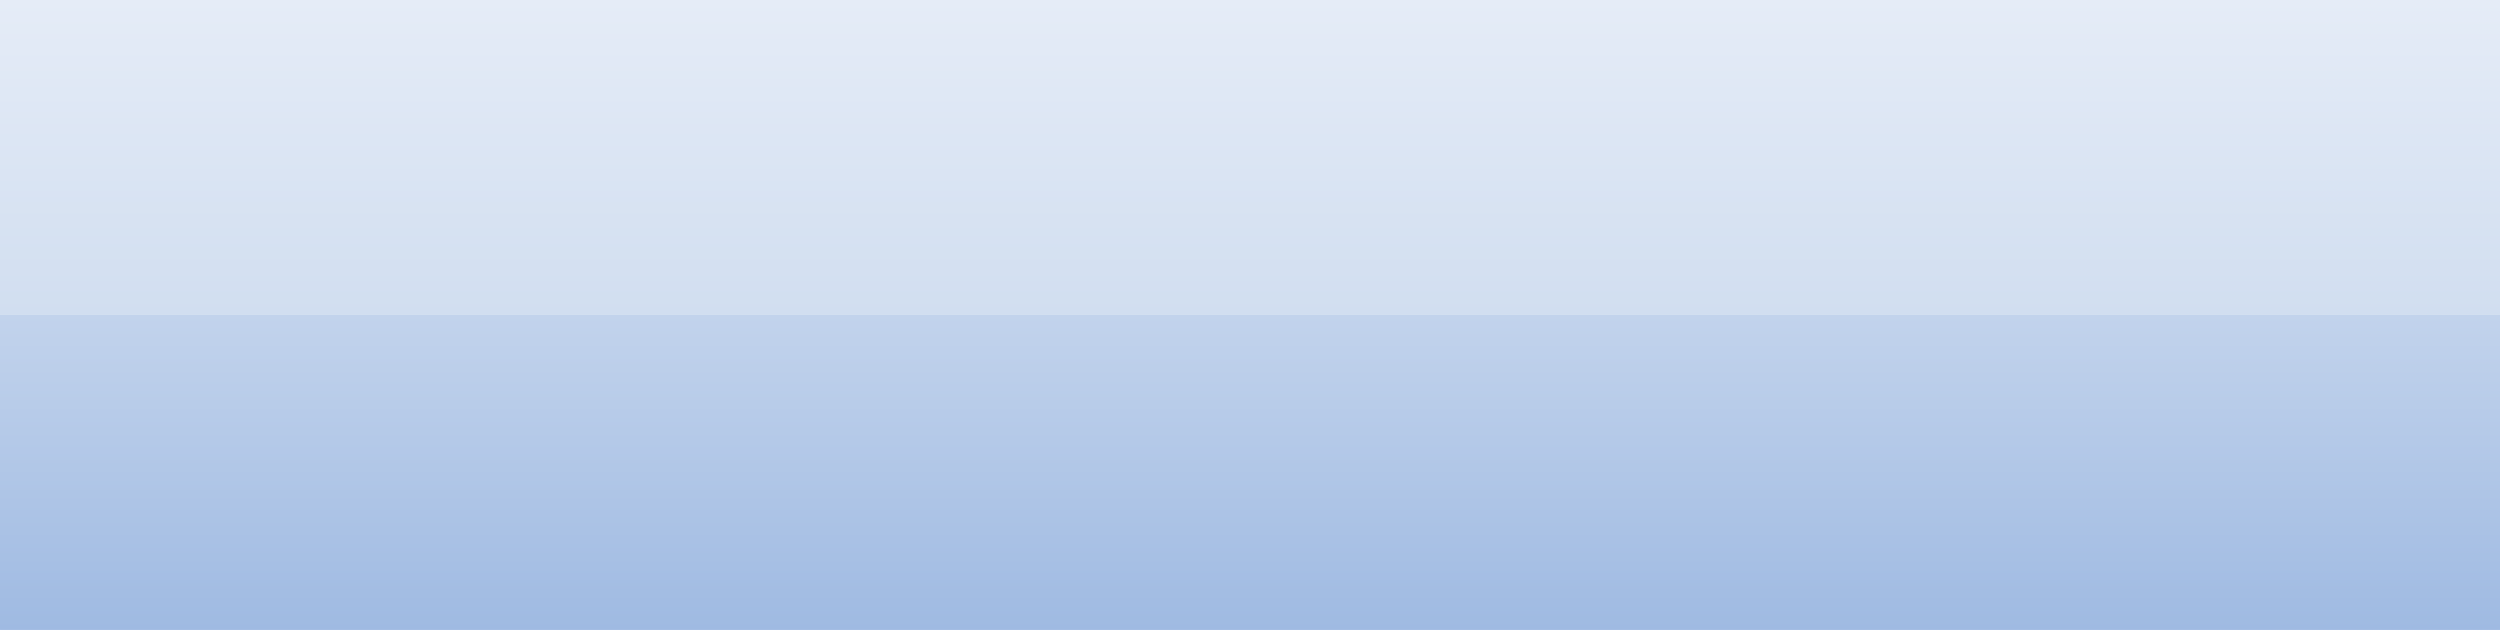
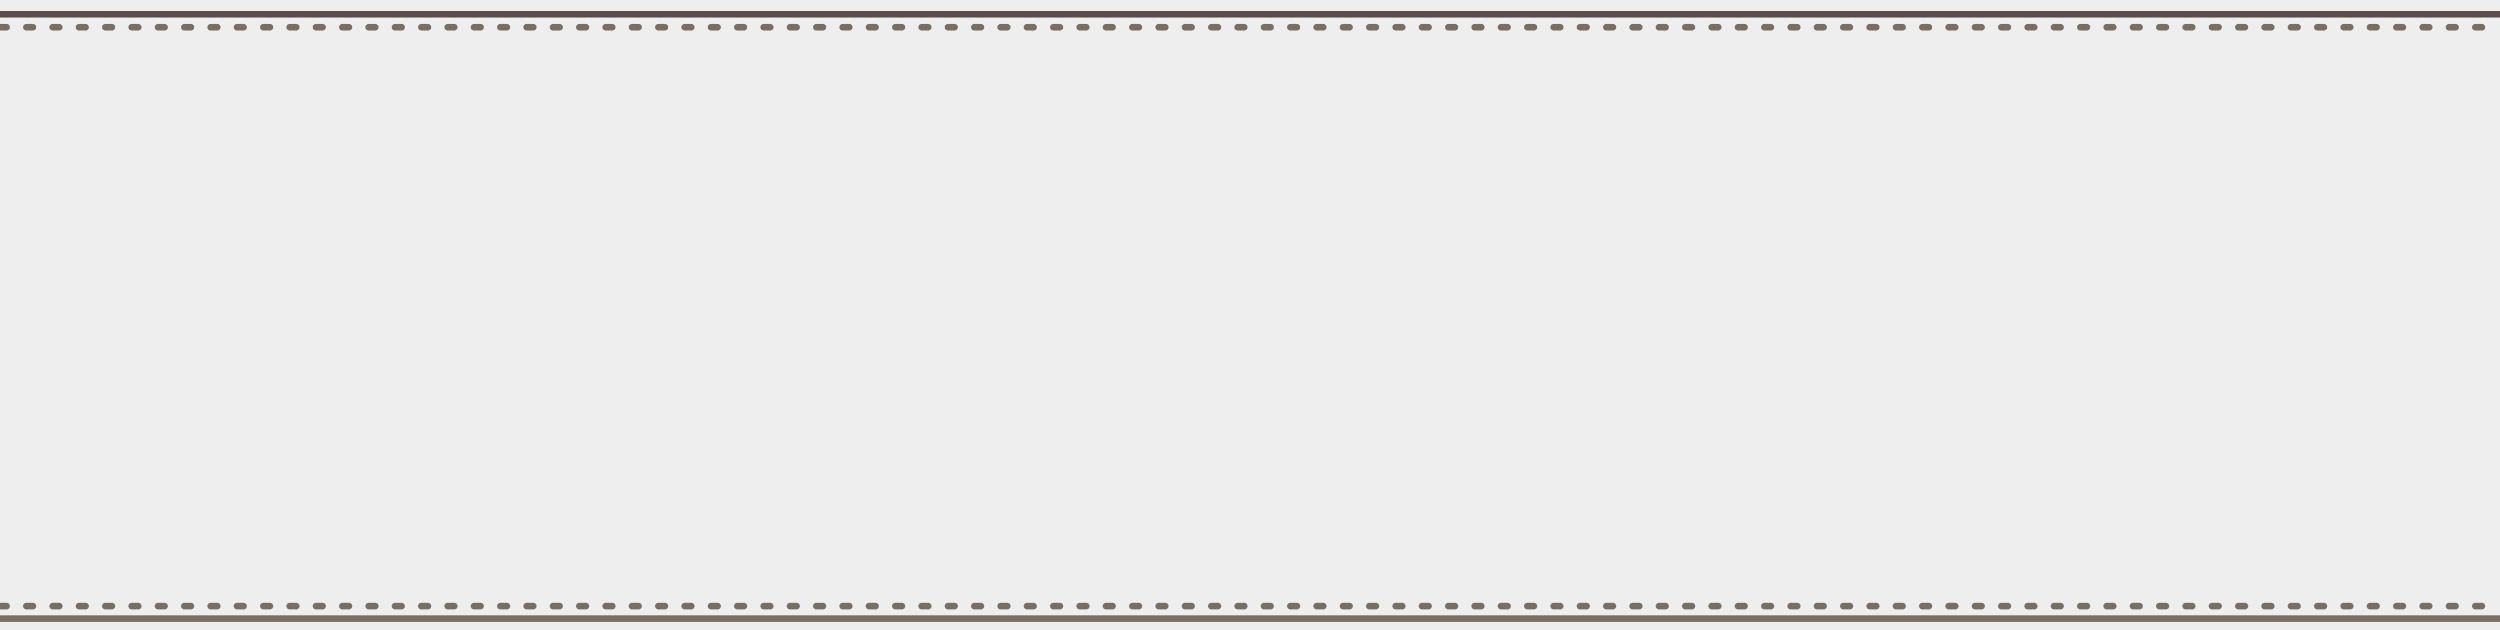
- <svg xmlns="http://www.w3.org/2000/svg" xmlns:xlink="http://www.w3.org/1999/xlink" width="793.701" height="200" viewBox="0 0 210 52.917" version="1.1" id="svg5">
-   <defs id="defs2">
-     <linearGradient id="linearGradient4603">
-       <stop style="stop-color:#d1def0;stop-opacity:1;" offset="0" id="stop4599" />
-       <stop style="stop-color:#e5ecf7;stop-opacity:1;" offset="1" id="stop4601" />
-     </linearGradient>
-     <linearGradient id="linearGradient4546">
-       <stop style="stop-color:#c2d3ec;stop-opacity:1;" offset="0" id="stop4542" />
-       <stop style="stop-color:#9fbae2;stop-opacity:1;" offset="1" id="stop4544" />
-     </linearGradient>
-     <linearGradient xlink:href="#linearGradient4546" id="linearGradient4548" x1="105" y1="26.458" x2="105" y2="52.917" gradientUnits="userSpaceOnUse" />
-     <linearGradient xlink:href="#linearGradient4603" id="linearGradient4605" x1="105" y1="26.458" x2="105" y2="0" gradientUnits="userSpaceOnUse" />
-   </defs>
+ <svg xmlns="http://www.w3.org/2000/svg" width="793.701" height="200" viewBox="0 0 210 52.917" version="1.1" id="svg5" xml:space="preserve">
+   <defs id="defs2" />
  <g id="layer1">
-     <path style="fill:url(#linearGradient4548);stroke-width:0.053;stroke-linecap:round;fill-opacity:1" d="M 210,26.458 H 0 v 26.458 h 210 z" id="path344" />
-     <path style="fill:url(#linearGradient4605);fill-opacity:1;stroke-width:0.053;stroke-linecap:round" d="M 0,26.458 H 210 V 0 H 0 Z" id="path2466" />
+     <rect style="fill:#eeeeee;fill-opacity:1;stroke:none;stroke-width:0.553;stroke-linecap:round" id="rect3318" width="210" height="52.917" x="0" y="0" />
+     <path style="fill:#28170b;fill-opacity:1;stroke:#5a4c4c;stroke-width:0.553;stroke-linecap:round;stroke-opacity:1;opacity:1" d="M 0,1.198 H 210" id="path4319" />
+     <path style="fill:#dad4bb;fill-opacity:1;stroke:#786e62;stroke-width:0.553;stroke-linecap:round;stroke-opacity:1" d="M 0,51.964 H 210" id="path7045" />
+     <path style="fill:#dad4bb;fill-opacity:1;stroke:#786e62;stroke-width:0.553;stroke-linecap:round;stroke-opacity:1;stroke-dasharray:0.553,1.659;stroke-dashoffset:0" d="M 0,50.913 H 210" id="path8581" />
+     <path style="fill:#dad4bb;fill-opacity:1;stroke:#786e62;stroke-width:0.553;stroke-linecap:round;stroke-dasharray:0.553, 1.659;stroke-dashoffset:0;stroke-opacity:1" d="M 0,2.289 H 210" id="path8583" />
  </g>
</svg>
